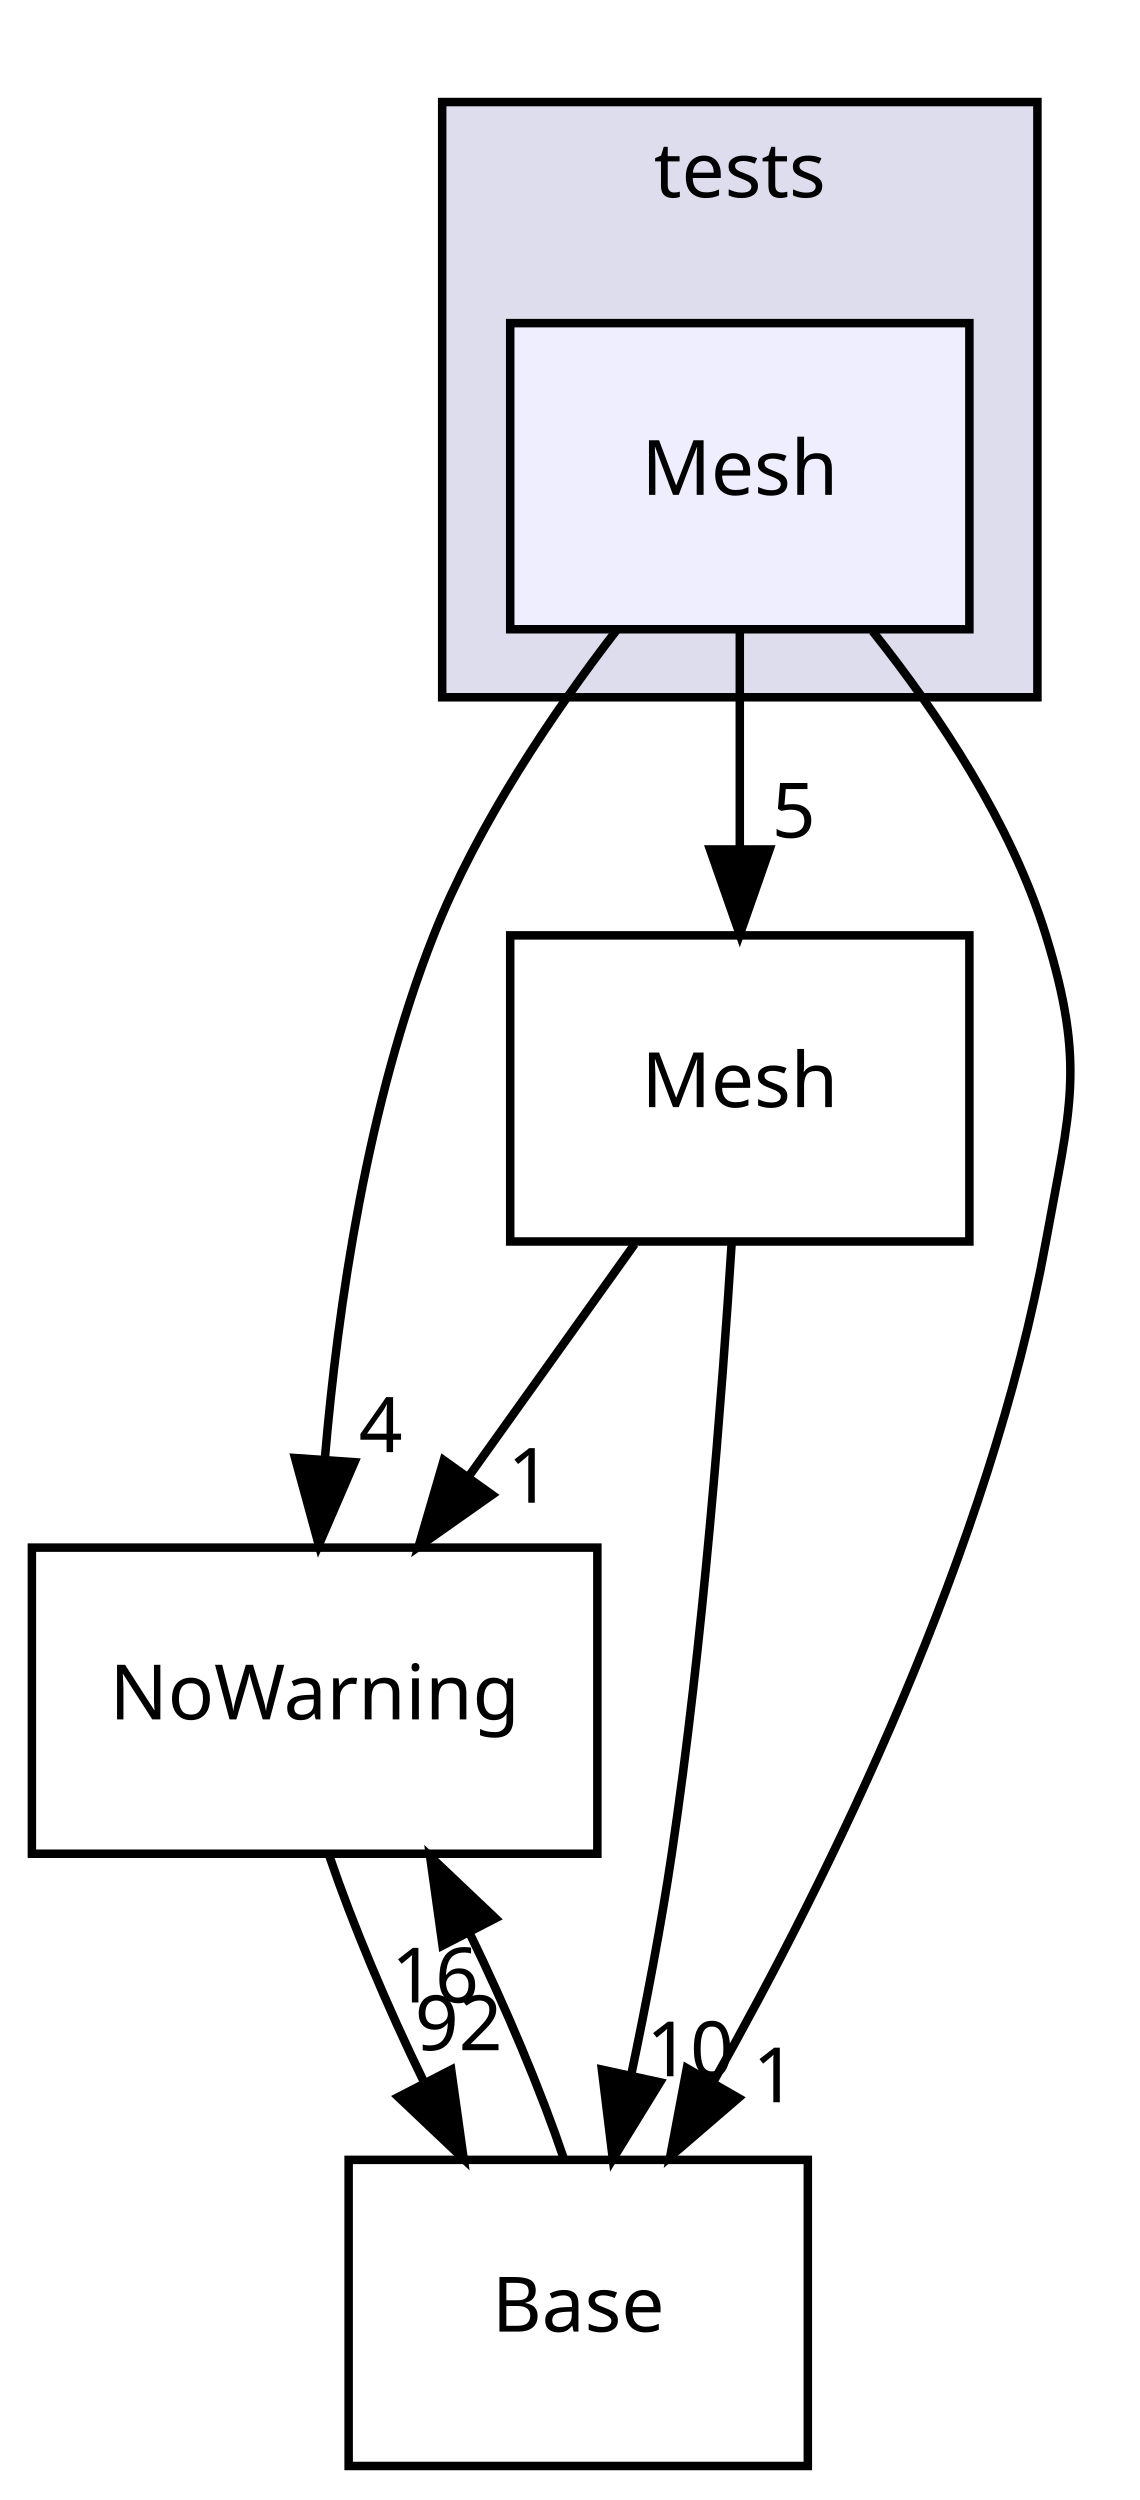
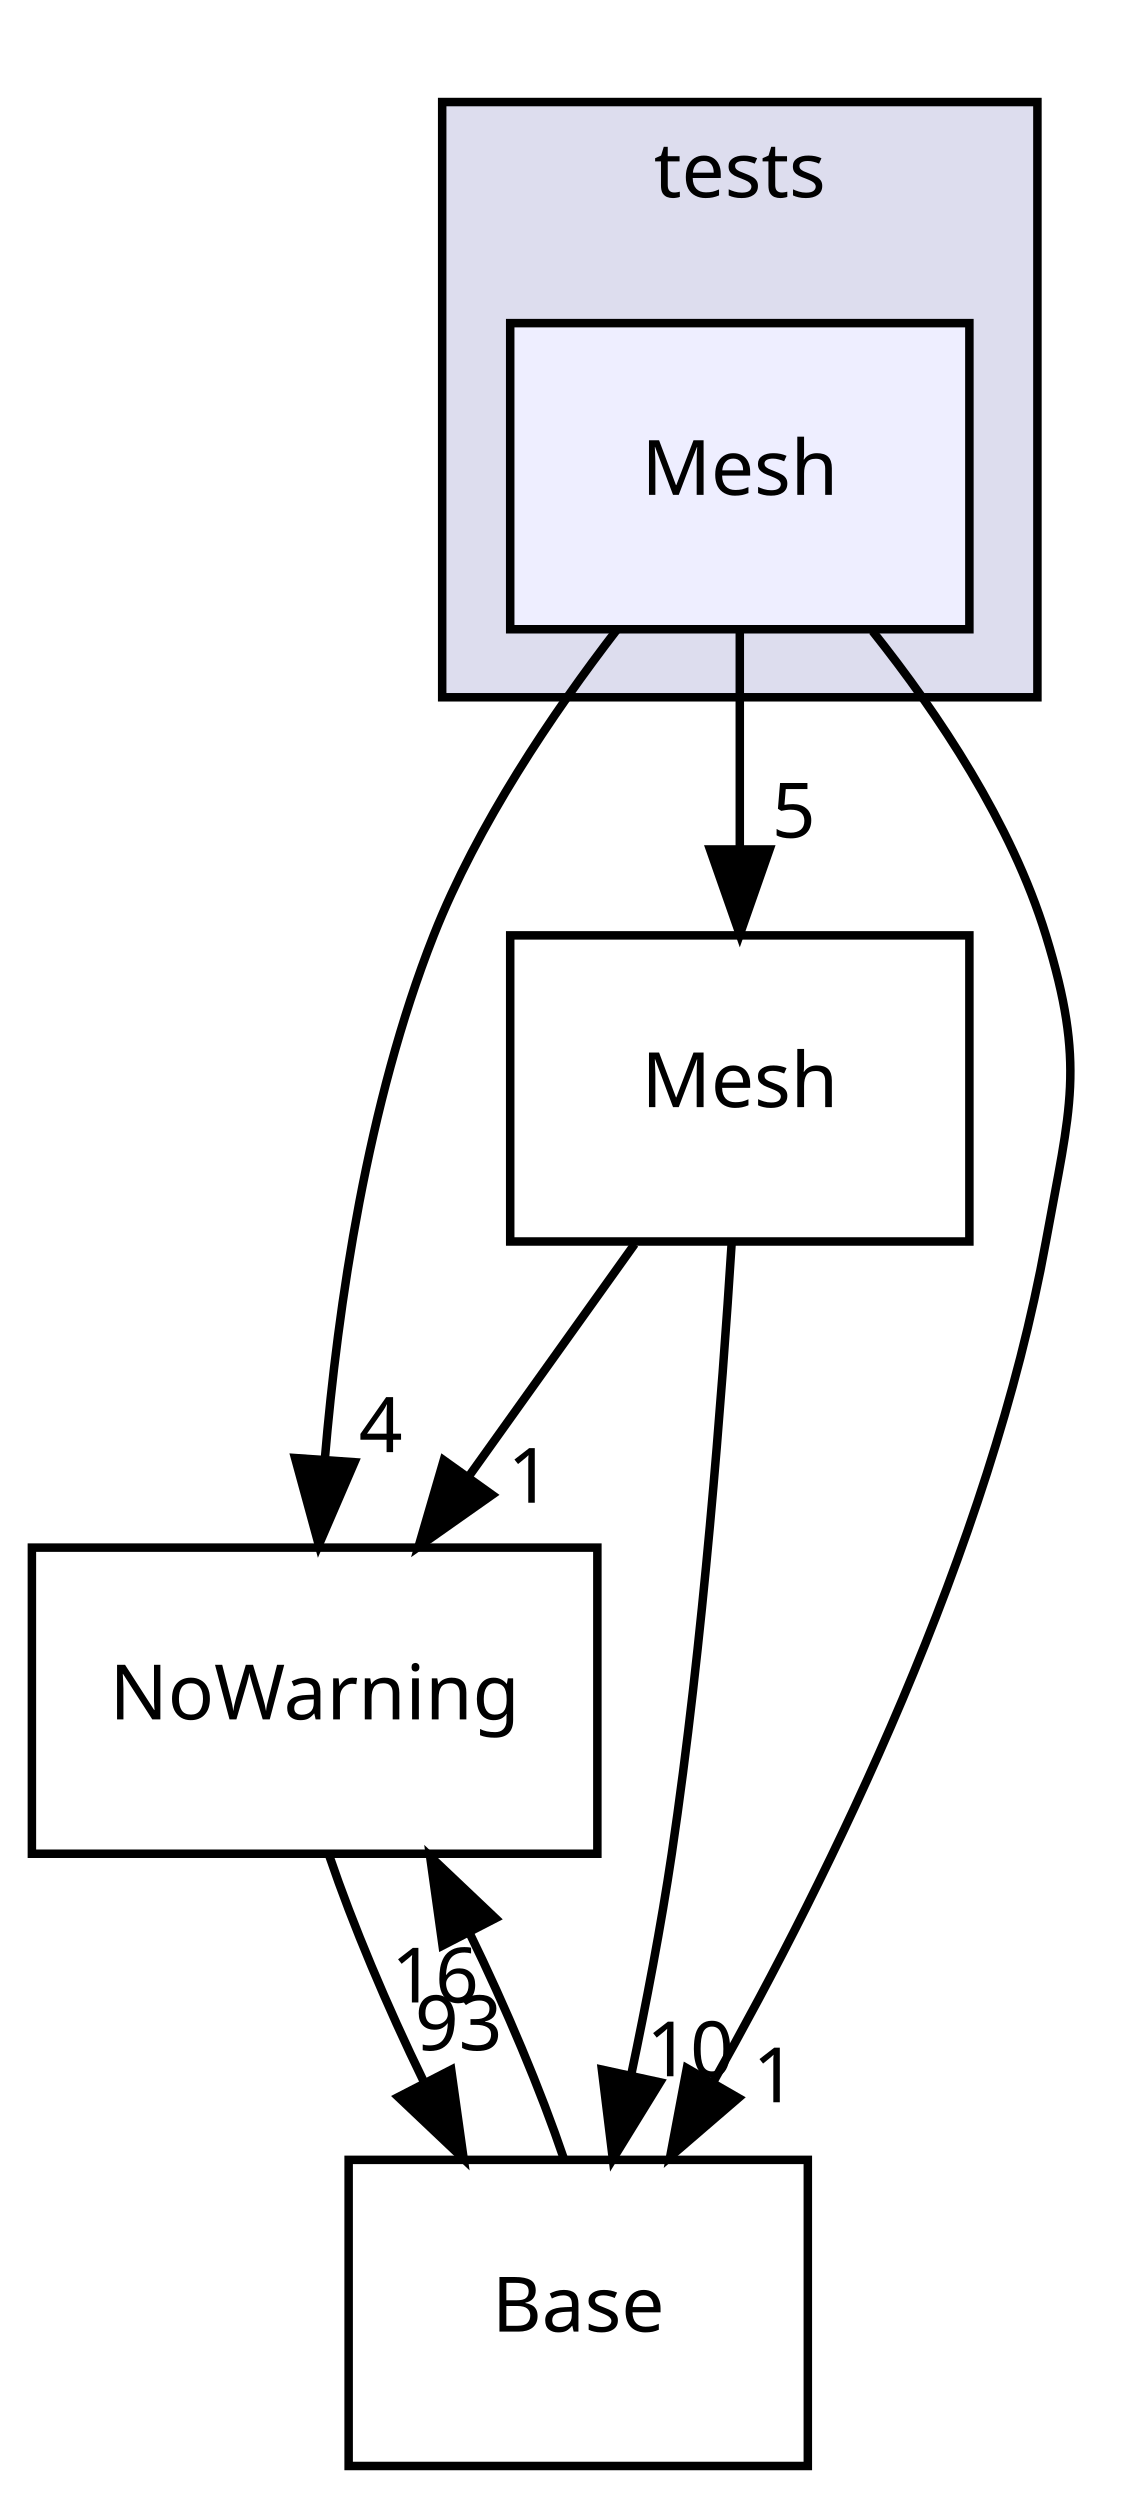
<svg xmlns="http://www.w3.org/2000/svg" xmlns:xlink="http://www.w3.org/1999/xlink" width="134pt" height="294pt" viewBox="0.00 0.00 134.00 294.00">
  <g id="graph0" class="graph" transform="scale(1 1) rotate(0) translate(4 290)">
    <g id="clust1" class="cluster">
      <g id="a_clust1">
        <a xlink:href="dir_e95e2e38e51776ad287a40ec1ceb7b78.html" target="_top" xlink:title="tests">
          <polygon fill="#ddddee" stroke="black" points="48,-208 48,-278 118,-278 118,-208 48,-208" />
          <text text-anchor="middle" x="83" y="-266.8" font-family="sans-serif" font-size="9.00">tests</text>
        </a>
      </g>
    </g>
    <g id="node1" class="node">
      <g id="a_node1">
        <a xlink:href="dir_72f7e83cbc7469b46207fed31735f209.html" target="_top" xlink:title="Mesh">
          <polygon fill="#eeeeff" stroke="black" points="110,-252 56,-252 56,-216 110,-216 110,-252" />
          <text text-anchor="middle" x="83" y="-231.8" font-family="sans-serif" font-size="9.00">Mesh</text>
        </a>
      </g>
    </g>
    <g id="node2" class="node">
      <g id="a_node2">
        <a xlink:href="dir_3e32a96ce5cfcb0c73109361e7fa459f.html" target="_top" xlink:title="Mesh">
          <polygon fill="none" stroke="black" points="110,-180 56,-180 56,-144 110,-144 110,-180" />
          <text text-anchor="middle" x="83" y="-159.8" font-family="sans-serif" font-size="9.00">Mesh</text>
        </a>
      </g>
    </g>
    <g id="edge3" class="edge">
      <path fill="none" stroke="black" d="M83,-215.697C83,-207.983 83,-198.712 83,-190.112" />
      <polygon fill="black" stroke="black" points="86.5,-190.104 83,-180.104 79.5,-190.104 86.5,-190.104" />
      <g id="a_edge3-headlabel">
        <a xlink:href="dir_000054_000038.html" target="_top" xlink:title="5">
          <text text-anchor="middle" x="89.339" y="-191.499" font-family="sans-serif" font-size="9.00">5</text>
        </a>
      </g>
    </g>
    <g id="node3" class="node">
      <g id="a_node3">
        <a xlink:href="dir_7e34f0efff2ff25c5f7cf9ee4af7a0ce.html" target="_top" xlink:title="NoWarning">
          <polygon fill="none" stroke="black" points="66.25,-108 -0.25,-108 -0.25,-72 66.25,-72 66.25,-108" />
          <text text-anchor="middle" x="33" y="-87.8" font-family="sans-serif" font-size="9.00">NoWarning</text>
        </a>
      </g>
    </g>
    <g id="edge4" class="edge">
      <path fill="none" stroke="black" d="M68.563,-215.963C60.952,-206.077 52.151,-193.035 47,-180 39.204,-160.272 35.739,-136.468 34.204,-118.444" />
      <polygon fill="black" stroke="black" points="37.685,-118.045 33.491,-108.315 30.702,-118.536 37.685,-118.045" />
      <g id="a_edge4-headlabel">
        <a xlink:href="dir_000054_000003.html" target="_top" xlink:title="4">
          <text text-anchor="middle" x="40.769" y="-119.231" font-family="sans-serif" font-size="9.00">4</text>
        </a>
      </g>
    </g>
    <g id="node4" class="node">
      <g id="a_node4">
        <a xlink:href="dir_4814b1a558d470c33d85e65dbde02eaa.html" target="_top" xlink:title="Base">
          <polygon fill="none" stroke="black" points="91,-36 37,-36 37,-0 91,-0 91,-36" />
          <text text-anchor="middle" x="64" y="-15.8" font-family="sans-serif" font-size="9.00">Base</text>
        </a>
      </g>
    </g>
    <g id="edge5" class="edge">
      <path fill="none" stroke="black" d="M98.61,-215.774C106.373,-206.03 114.946,-193.184 119,-180 123.703,-164.707 121.855,-159.743 119,-144 112.436,-107.799 93.621,-69.557 79.819,-45.049" />
      <polygon fill="black" stroke="black" points="82.838,-43.277 74.811,-36.362 76.773,-46.773 82.838,-43.277" />
      <g id="a_edge5-headlabel">
        <a xlink:href="dir_000054_000002.html" target="_top" xlink:title="1">
          <text text-anchor="middle" x="87.093" y="-42.773" font-family="sans-serif" font-size="9.00">1</text>
        </a>
      </g>
    </g>
    <g id="edge1" class="edge">
      <path fill="none" stroke="black" d="M70.64,-143.697C64.767,-135.474 57.631,-125.483 51.158,-116.421" />
      <polygon fill="black" stroke="black" points="53.878,-114.207 45.217,-108.104 48.182,-118.276 53.878,-114.207" />
      <g id="a_edge1-headlabel">
        <a xlink:href="dir_000038_000003.html" target="_top" xlink:title="1">
          <text text-anchor="middle" x="58.278" y="-113.282" font-family="sans-serif" font-size="9.00">1</text>
        </a>
      </g>
    </g>
    <g id="edge2" class="edge">
      <path fill="none" stroke="black" d="M82.047,-143.869C80.91,-125.897 78.685,-96.861 75,-72 73.741,-63.503 71.978,-54.317 70.233,-46.017" />
      <polygon fill="black" stroke="black" points="73.62,-45.121 68.069,-36.096 66.78,-46.613 73.62,-45.121" />
      <g id="a_edge2-headlabel">
        <a xlink:href="dir_000038_000002.html" target="_top" xlink:title="10">
          <text text-anchor="middle" x="77.159" y="-45.828" font-family="sans-serif" font-size="9.00">10</text>
        </a>
      </g>
    </g>
    <g id="edge6" class="edge">
      <path fill="none" stroke="black" d="M34.747,-71.697C37.454,-63.728 41.504,-54.099 45.809,-45.264" />
      <polygon fill="black" stroke="black" points="49.06,-46.597 50.53,-36.104 42.838,-43.39 49.06,-46.597" />
      <g id="a_edge6-headlabel">
-         <a xlink:href="dir_000003_000002.html" target="_top" xlink:title="92">
-           <text text-anchor="middle" x="49.937" y="-48.893" font-family="sans-serif" font-size="9.00">92</text>
+         <a xlink:href="dir_000003_000002.html" target="_top" xlink:title="93">
+           <text text-anchor="middle" x="49.937" y="-48.893" font-family="sans-serif" font-size="9.00">93</text>
        </a>
      </g>
    </g>
    <g id="edge7" class="edge">
      <path fill="none" stroke="black" d="M62.32,-36.104C59.607,-44.129 55.514,-53.871 51.161,-62.797" />
      <polygon fill="black" stroke="black" points="48.045,-61.204 46.579,-71.697 54.268,-64.408 48.045,-61.204" />
      <g id="a_edge7-headlabel">
        <a xlink:href="dir_000002_000003.html" target="_top" xlink:title="16">
          <text text-anchor="middle" x="47.166" y="-54.508" font-family="sans-serif" font-size="9.00">16</text>
        </a>
      </g>
    </g>
  </g>
</svg>
